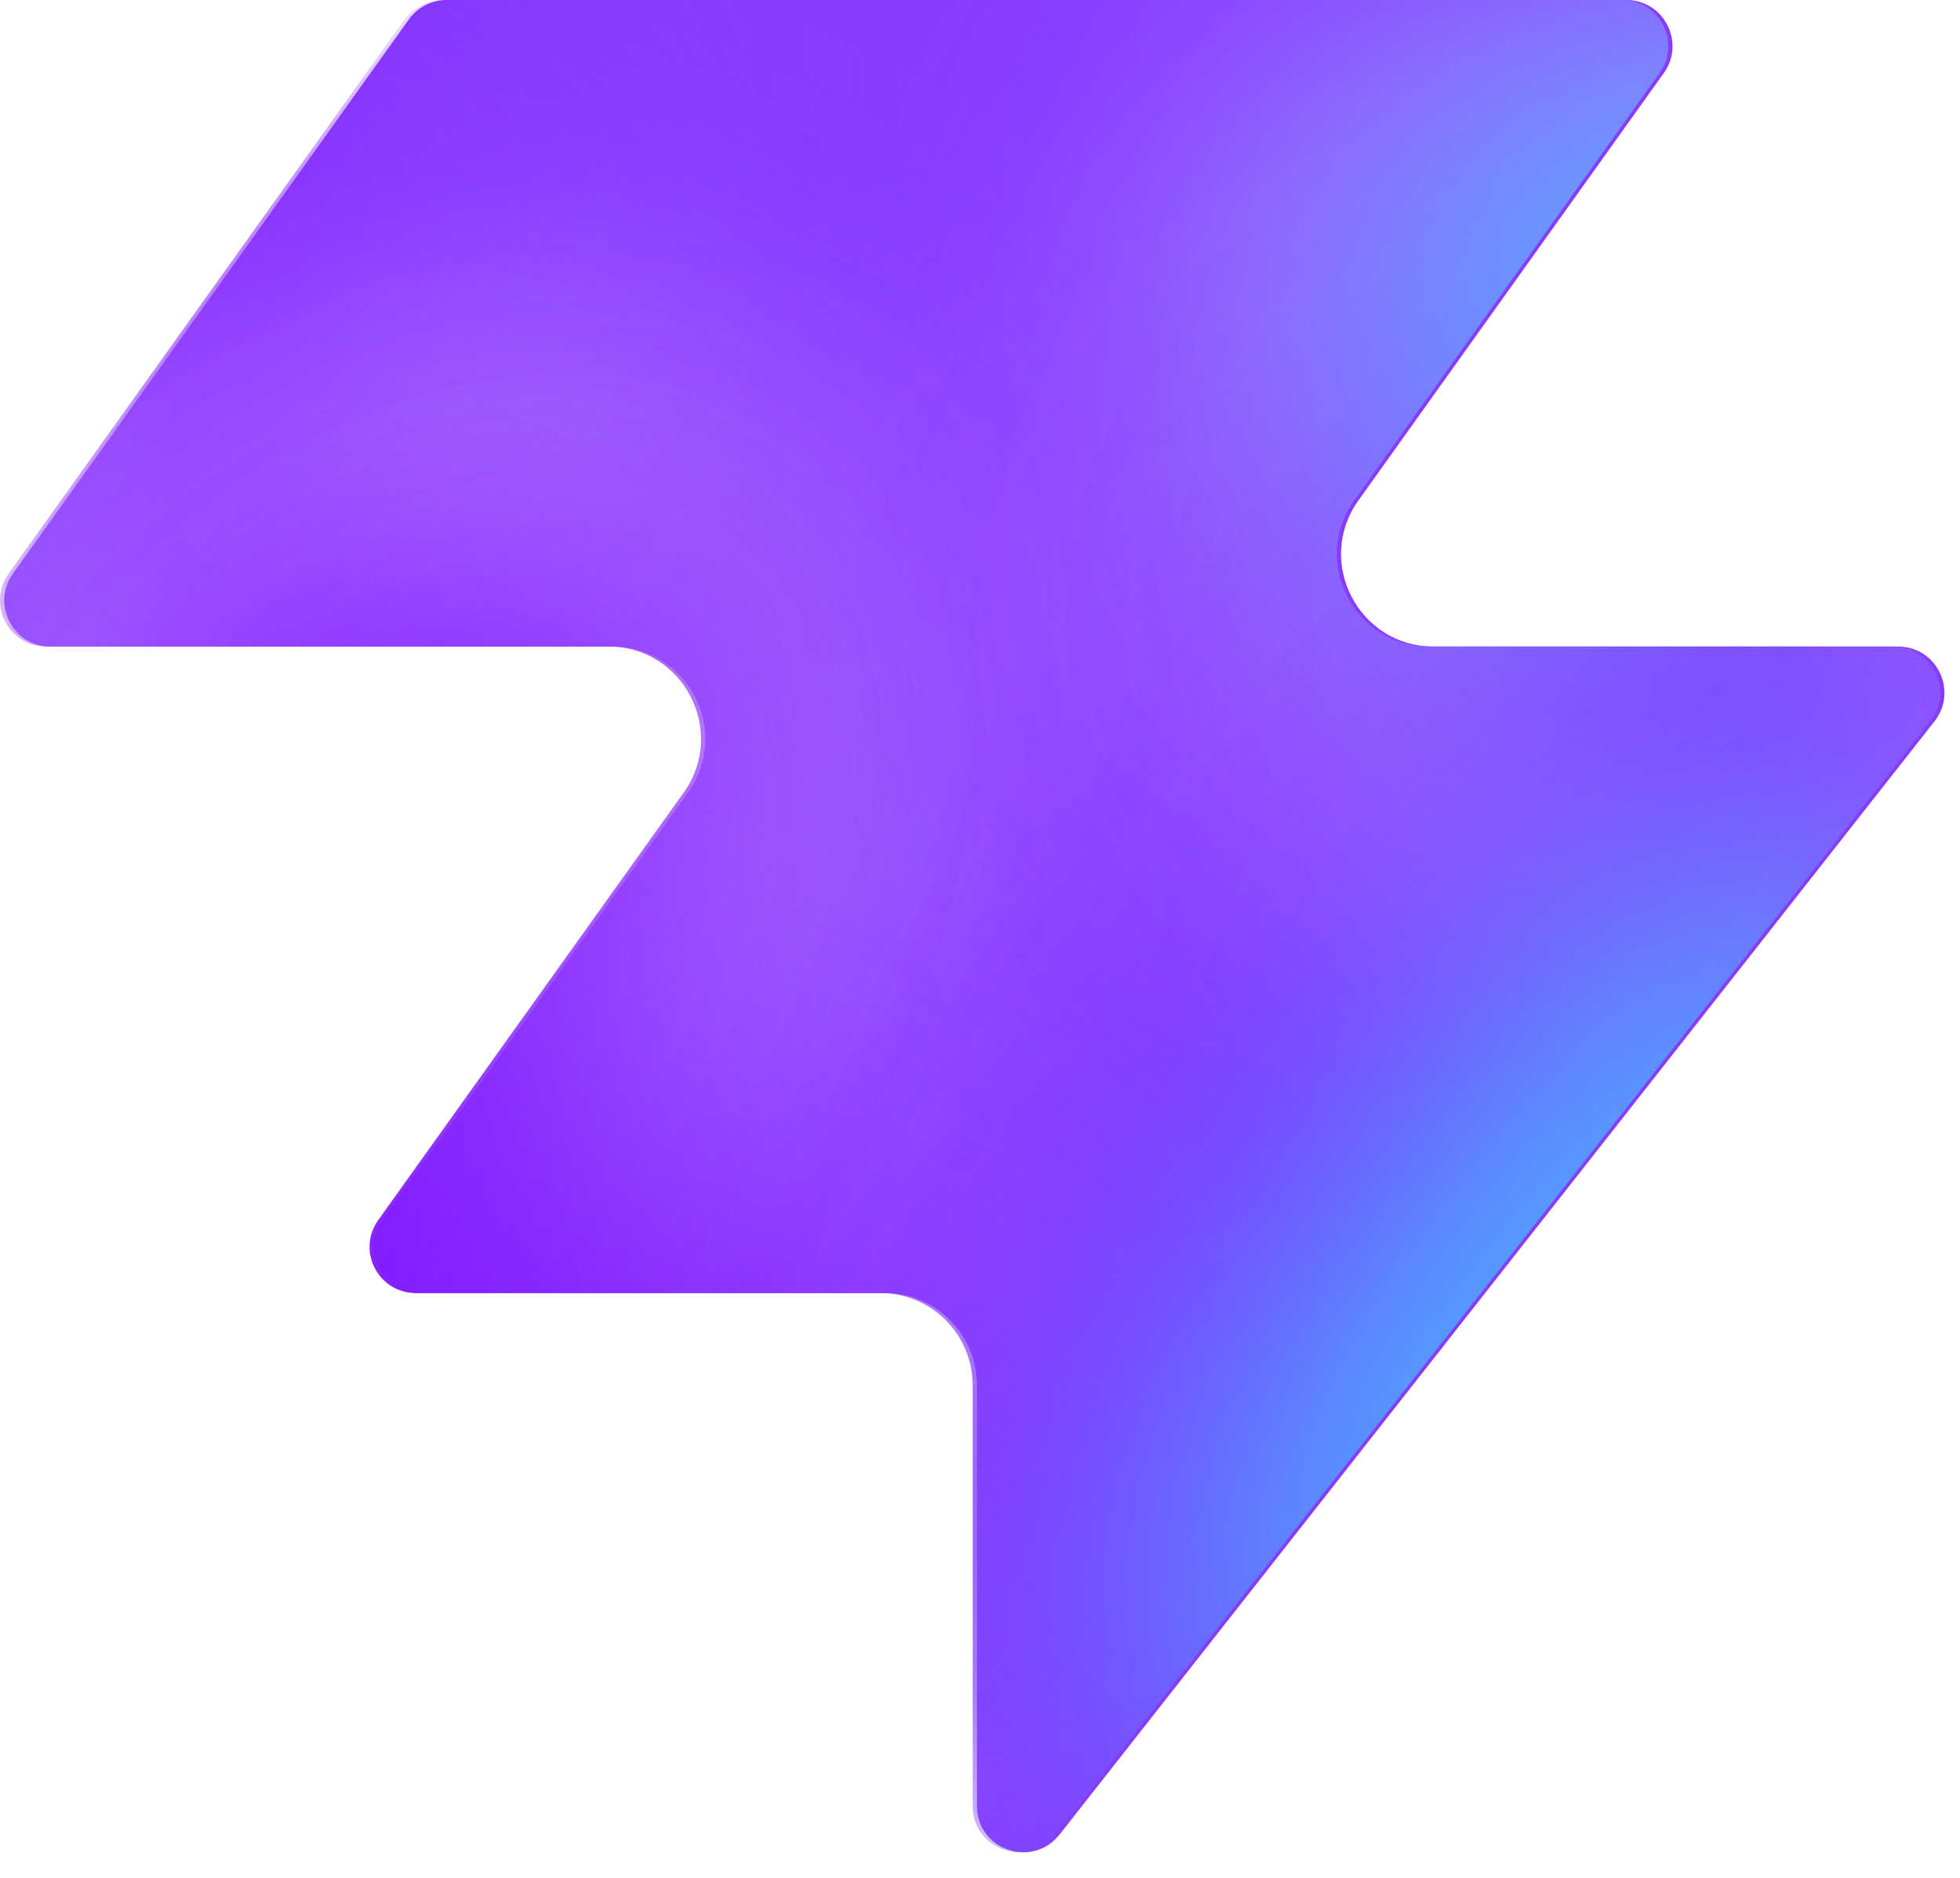
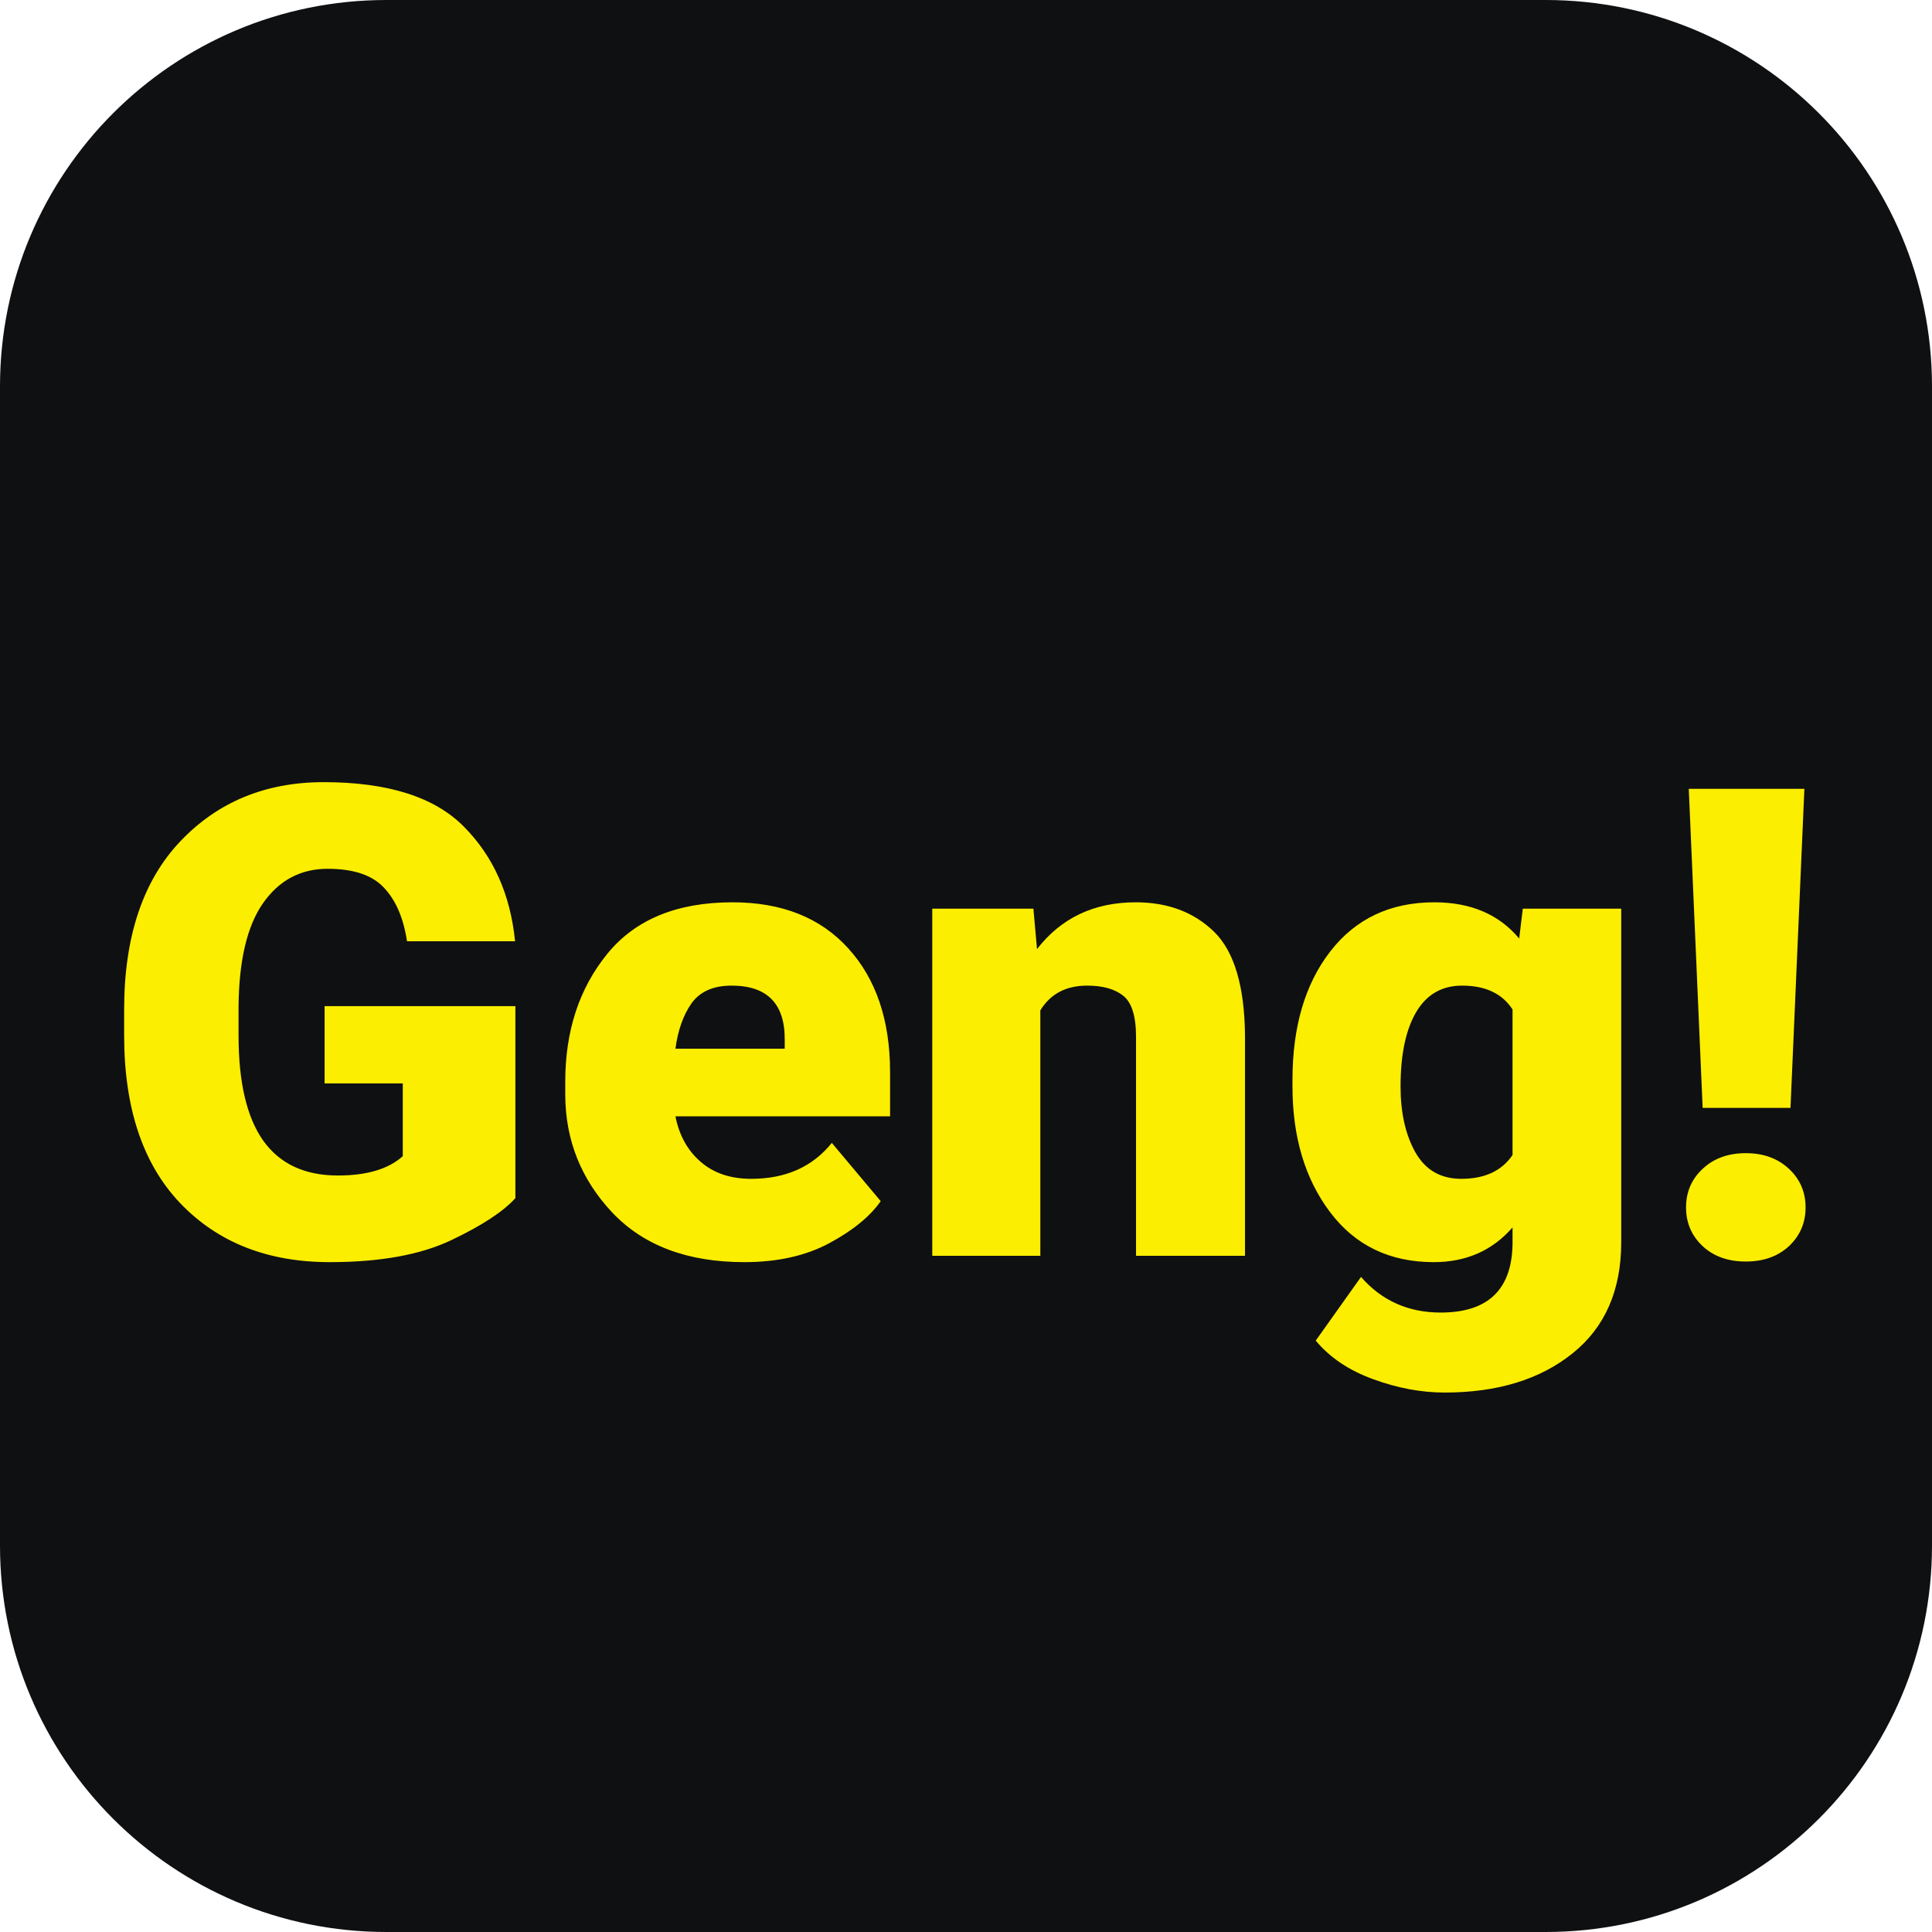
- <svg xmlns="http://www.w3.org/2000/svg" width="48" height="46" fill="none" viewBox="0 0 48 46">
-   <path fill="#863bff" d="M25.946 44.938c-.664.845-2.021.375-2.021-.698V33.937a2.26 2.26 0 0 0-2.262-2.262H10.287c-.92 0-1.456-1.04-.92-1.788l7.48-10.471c1.07-1.497 0-3.578-1.842-3.578H1.237c-.92 0-1.456-1.04-.92-1.788L10.013.474c.214-.297.556-.474.92-.474h28.894c.92 0 1.456 1.04.92 1.788l-7.48 10.471c-1.07 1.498 0 3.579 1.842 3.579h11.377c.943 0 1.473 1.088.89 1.83L25.947 44.94z" style="fill:#863bff;fill:color(display-p3 .525 .23 1);fill-opacity:1" />
-   <mask id="a" width="48" height="46" x="0" y="0" maskUnits="userSpaceOnUse" style="mask-type:alpha">
-     <path fill="#000" d="M25.842 44.938c-.664.844-2.021.375-2.021-.698V33.937a2.26 2.26 0 0 0-2.262-2.262H10.183c-.92 0-1.456-1.04-.92-1.788l7.48-10.471c1.07-1.498 0-3.579-1.842-3.579H1.133c-.92 0-1.456-1.04-.92-1.787L9.91.473c.214-.297.556-.474.92-.474h28.894c.92 0 1.456 1.04.92 1.788l-7.48 10.471c-1.07 1.498 0 3.578 1.842 3.578h11.377c.943 0 1.473 1.088.89 1.832L25.843 44.94z" style="fill:#000;fill-opacity:1" />
-   </mask>
-   <g mask="url(#a)">
-     <g filter="url(#b)">
-       <ellipse cx="5.508" cy="14.704" fill="#ede6ff" rx="5.508" ry="14.704" style="fill:#ede6ff;fill:color(display-p3 .927 .903 1);fill-opacity:1" transform="matrix(.00324 1 1 -.00324 -4.47 31.516)" />
-     </g>
-     <g filter="url(#c)">
-       <ellipse cx="10.399" cy="29.851" fill="#ede6ff" rx="10.399" ry="29.851" style="fill:#ede6ff;fill:color(display-p3 .927 .903 1);fill-opacity:1" transform="matrix(.00324 1 1 -.00324 -39.328 7.883)" />
-     </g>
-     <g filter="url(#d)">
-       <ellipse cx="5.508" cy="30.487" fill="#7e14ff" rx="5.508" ry="30.487" style="fill:#7e14ff;fill:color(display-p3 .492 .077 1);fill-opacity:1" transform="rotate(89.814 -25.913 -14.639)scale(1 -1)" />
-     </g>
-     <g filter="url(#e)">
-       <ellipse cx="5.508" cy="30.599" fill="#7e14ff" rx="5.508" ry="30.599" style="fill:#7e14ff;fill:color(display-p3 .492 .077 1);fill-opacity:1" transform="rotate(89.814 -32.644 -3.334)scale(1 -1)" />
-     </g>
-     <g filter="url(#f)">
-       <ellipse cx="5.508" cy="30.599" fill="#7e14ff" rx="5.508" ry="30.599" style="fill:#7e14ff;fill:color(display-p3 .492 .077 1);fill-opacity:1" transform="matrix(.00324 1 1 -.00324 -34.34 30.47)" />
-     </g>
-     <g filter="url(#g)">
-       <ellipse cx="14.072" cy="22.078" fill="#ede6ff" rx="14.072" ry="22.078" style="fill:#ede6ff;fill:color(display-p3 .927 .903 1);fill-opacity:1" transform="rotate(93.35 24.506 48.493)scale(-1 1)" />
-     </g>
-     <g filter="url(#h)">
-       <ellipse cx="3.47" cy="21.501" fill="#7e14ff" rx="3.47" ry="21.501" style="fill:#7e14ff;fill:color(display-p3 .492 .077 1);fill-opacity:1" transform="rotate(89.009 28.708 47.59)scale(-1 1)" />
-     </g>
-     <g filter="url(#i)">
-       <ellipse cx="3.47" cy="21.501" fill="#7e14ff" rx="3.47" ry="21.501" style="fill:#7e14ff;fill:color(display-p3 .492 .077 1);fill-opacity:1" transform="rotate(89.009 28.708 47.59)scale(-1 1)" />
-     </g>
-     <g filter="url(#j)">
-       <ellipse cx=".387" cy="8.972" fill="#7e14ff" rx="4.407" ry="29.108" style="fill:#7e14ff;fill:color(display-p3 .492 .077 1);fill-opacity:1" transform="rotate(39.51 .387 8.972)" />
-     </g>
-     <g filter="url(#k)">
-       <ellipse cx="47.523" cy="-6.092" fill="#7e14ff" rx="4.407" ry="29.108" style="fill:#7e14ff;fill:color(display-p3 .492 .077 1);fill-opacity:1" transform="rotate(37.892 47.523 -6.092)" />
-     </g>
-     <g filter="url(#l)">
-       <ellipse cx="41.412" cy="6.333" fill="#47bfff" rx="5.971" ry="9.665" style="fill:#47bfff;fill:color(display-p3 .28 .748 1);fill-opacity:1" transform="rotate(37.892 41.412 6.333)" />
-     </g>
-     <g filter="url(#m)">
-       <ellipse cx="-1.879" cy="38.332" fill="#7e14ff" rx="4.407" ry="29.108" style="fill:#7e14ff;fill:color(display-p3 .492 .077 1);fill-opacity:1" transform="rotate(37.892 -1.88 38.332)" />
-     </g>
-     <g filter="url(#n)">
-       <ellipse cx="-1.879" cy="38.332" fill="#7e14ff" rx="4.407" ry="29.108" style="fill:#7e14ff;fill:color(display-p3 .492 .077 1);fill-opacity:1" transform="rotate(37.892 -1.88 38.332)" />
-     </g>
-     <g filter="url(#o)">
-       <ellipse cx="35.651" cy="29.907" fill="#7e14ff" rx="4.407" ry="29.108" style="fill:#7e14ff;fill:color(display-p3 .492 .077 1);fill-opacity:1" transform="rotate(37.892 35.651 29.907)" />
-     </g>
-     <g filter="url(#p)">
-       <ellipse cx="38.418" cy="32.4" fill="#47bfff" rx="5.971" ry="15.297" style="fill:#47bfff;fill:color(display-p3 .28 .748 1);fill-opacity:1" transform="rotate(37.892 38.418 32.4)" />
-     </g>
-   </g>
-   <defs>
-     <filter id="b" width="60.045" height="41.654" x="-19.77" y="16.149" color-interpolation-filters="sRGB" filterUnits="userSpaceOnUse">
-       <feFlood flood-opacity="0" result="BackgroundImageFix" />
-       <feBlend in="SourceGraphic" in2="BackgroundImageFix" result="shape" />
-       <feGaussianBlur result="effect1_foregroundBlur_2002_17158" stdDeviation="7.659" />
-     </filter>
-     <filter id="c" width="90.34" height="51.437" x="-54.613" y="-7.533" color-interpolation-filters="sRGB" filterUnits="userSpaceOnUse">
-       <feFlood flood-opacity="0" result="BackgroundImageFix" />
-       <feBlend in="SourceGraphic" in2="BackgroundImageFix" result="shape" />
-       <feGaussianBlur result="effect1_foregroundBlur_2002_17158" stdDeviation="7.659" />
-     </filter>
-     <filter id="d" width="79.355" height="29.4" x="-49.64" y="2.03" color-interpolation-filters="sRGB" filterUnits="userSpaceOnUse">
-       <feFlood flood-opacity="0" result="BackgroundImageFix" />
-       <feBlend in="SourceGraphic" in2="BackgroundImageFix" result="shape" />
-       <feGaussianBlur result="effect1_foregroundBlur_2002_17158" stdDeviation="4.596" />
-     </filter>
-     <filter id="e" width="79.579" height="29.4" x="-45.045" y="20.029" color-interpolation-filters="sRGB" filterUnits="userSpaceOnUse">
-       <feFlood flood-opacity="0" result="BackgroundImageFix" />
-       <feBlend in="SourceGraphic" in2="BackgroundImageFix" result="shape" />
-       <feGaussianBlur result="effect1_foregroundBlur_2002_17158" stdDeviation="4.596" />
-     </filter>
-     <filter id="f" width="79.579" height="29.4" x="-43.513" y="21.178" color-interpolation-filters="sRGB" filterUnits="userSpaceOnUse">
-       <feFlood flood-opacity="0" result="BackgroundImageFix" />
-       <feBlend in="SourceGraphic" in2="BackgroundImageFix" result="shape" />
-       <feGaussianBlur result="effect1_foregroundBlur_2002_17158" stdDeviation="4.596" />
-     </filter>
-     <filter id="g" width="74.749" height="58.852" x="15.756" y="-17.901" color-interpolation-filters="sRGB" filterUnits="userSpaceOnUse">
-       <feFlood flood-opacity="0" result="BackgroundImageFix" />
-       <feBlend in="SourceGraphic" in2="BackgroundImageFix" result="shape" />
-       <feGaussianBlur result="effect1_foregroundBlur_2002_17158" stdDeviation="7.659" />
-     </filter>
-     <filter id="h" width="61.377" height="25.362" x="23.548" y="2.284" color-interpolation-filters="sRGB" filterUnits="userSpaceOnUse">
-       <feFlood flood-opacity="0" result="BackgroundImageFix" />
-       <feBlend in="SourceGraphic" in2="BackgroundImageFix" result="shape" />
-       <feGaussianBlur result="effect1_foregroundBlur_2002_17158" stdDeviation="4.596" />
-     </filter>
-     <filter id="i" width="61.377" height="25.362" x="23.548" y="2.284" color-interpolation-filters="sRGB" filterUnits="userSpaceOnUse">
-       <feFlood flood-opacity="0" result="BackgroundImageFix" />
-       <feBlend in="SourceGraphic" in2="BackgroundImageFix" result="shape" />
-       <feGaussianBlur result="effect1_foregroundBlur_2002_17158" stdDeviation="4.596" />
-     </filter>
-     <filter id="j" width="56.045" height="63.649" x="-27.636" y="-22.853" color-interpolation-filters="sRGB" filterUnits="userSpaceOnUse">
-       <feFlood flood-opacity="0" result="BackgroundImageFix" />
-       <feBlend in="SourceGraphic" in2="BackgroundImageFix" result="shape" />
-       <feGaussianBlur result="effect1_foregroundBlur_2002_17158" stdDeviation="4.596" />
-     </filter>
-     <filter id="k" width="54.814" height="64.646" x="20.116" y="-38.415" color-interpolation-filters="sRGB" filterUnits="userSpaceOnUse">
-       <feFlood flood-opacity="0" result="BackgroundImageFix" />
-       <feBlend in="SourceGraphic" in2="BackgroundImageFix" result="shape" />
-       <feGaussianBlur result="effect1_foregroundBlur_2002_17158" stdDeviation="4.596" />
-     </filter>
-     <filter id="l" width="33.541" height="35.313" x="24.641" y="-11.323" color-interpolation-filters="sRGB" filterUnits="userSpaceOnUse">
-       <feFlood flood-opacity="0" result="BackgroundImageFix" />
-       <feBlend in="SourceGraphic" in2="BackgroundImageFix" result="shape" />
-       <feGaussianBlur result="effect1_foregroundBlur_2002_17158" stdDeviation="4.596" />
-     </filter>
-     <filter id="m" width="54.814" height="64.646" x="-29.286" y="6.009" color-interpolation-filters="sRGB" filterUnits="userSpaceOnUse">
-       <feFlood flood-opacity="0" result="BackgroundImageFix" />
-       <feBlend in="SourceGraphic" in2="BackgroundImageFix" result="shape" />
-       <feGaussianBlur result="effect1_foregroundBlur_2002_17158" stdDeviation="4.596" />
-     </filter>
-     <filter id="n" width="54.814" height="64.646" x="-29.286" y="6.009" color-interpolation-filters="sRGB" filterUnits="userSpaceOnUse">
-       <feFlood flood-opacity="0" result="BackgroundImageFix" />
-       <feBlend in="SourceGraphic" in2="BackgroundImageFix" result="shape" />
-       <feGaussianBlur result="effect1_foregroundBlur_2002_17158" stdDeviation="4.596" />
-     </filter>
-     <filter id="o" width="54.814" height="64.646" x="8.244" y="-2.416" color-interpolation-filters="sRGB" filterUnits="userSpaceOnUse">
-       <feFlood flood-opacity="0" result="BackgroundImageFix" />
-       <feBlend in="SourceGraphic" in2="BackgroundImageFix" result="shape" />
-       <feGaussianBlur result="effect1_foregroundBlur_2002_17158" stdDeviation="4.596" />
-     </filter>
-     <filter id="p" width="39.409" height="43.623" x="18.713" y="10.588" color-interpolation-filters="sRGB" filterUnits="userSpaceOnUse">
-       <feFlood flood-opacity="0" result="BackgroundImageFix" />
-       <feBlend in="SourceGraphic" in2="BackgroundImageFix" result="shape" />
-       <feGaussianBlur result="effect1_foregroundBlur_2002_17158" stdDeviation="4.596" />
-     </filter>
-   </defs>
+ <svg xmlns="http://www.w3.org/2000/svg" viewBox="0 0 100 100">
+   <rect width="100" height="100" rx="20" fill="#0f1012" />
+   <text x="50" y="65" font-family="-apple-system, BlinkMacSystemFont, 'Segoe UI', Roboto, sans-serif" font-weight="900" font-size="34" fill="#fbee00" text-anchor="middle">Geng!</text>
</svg>
